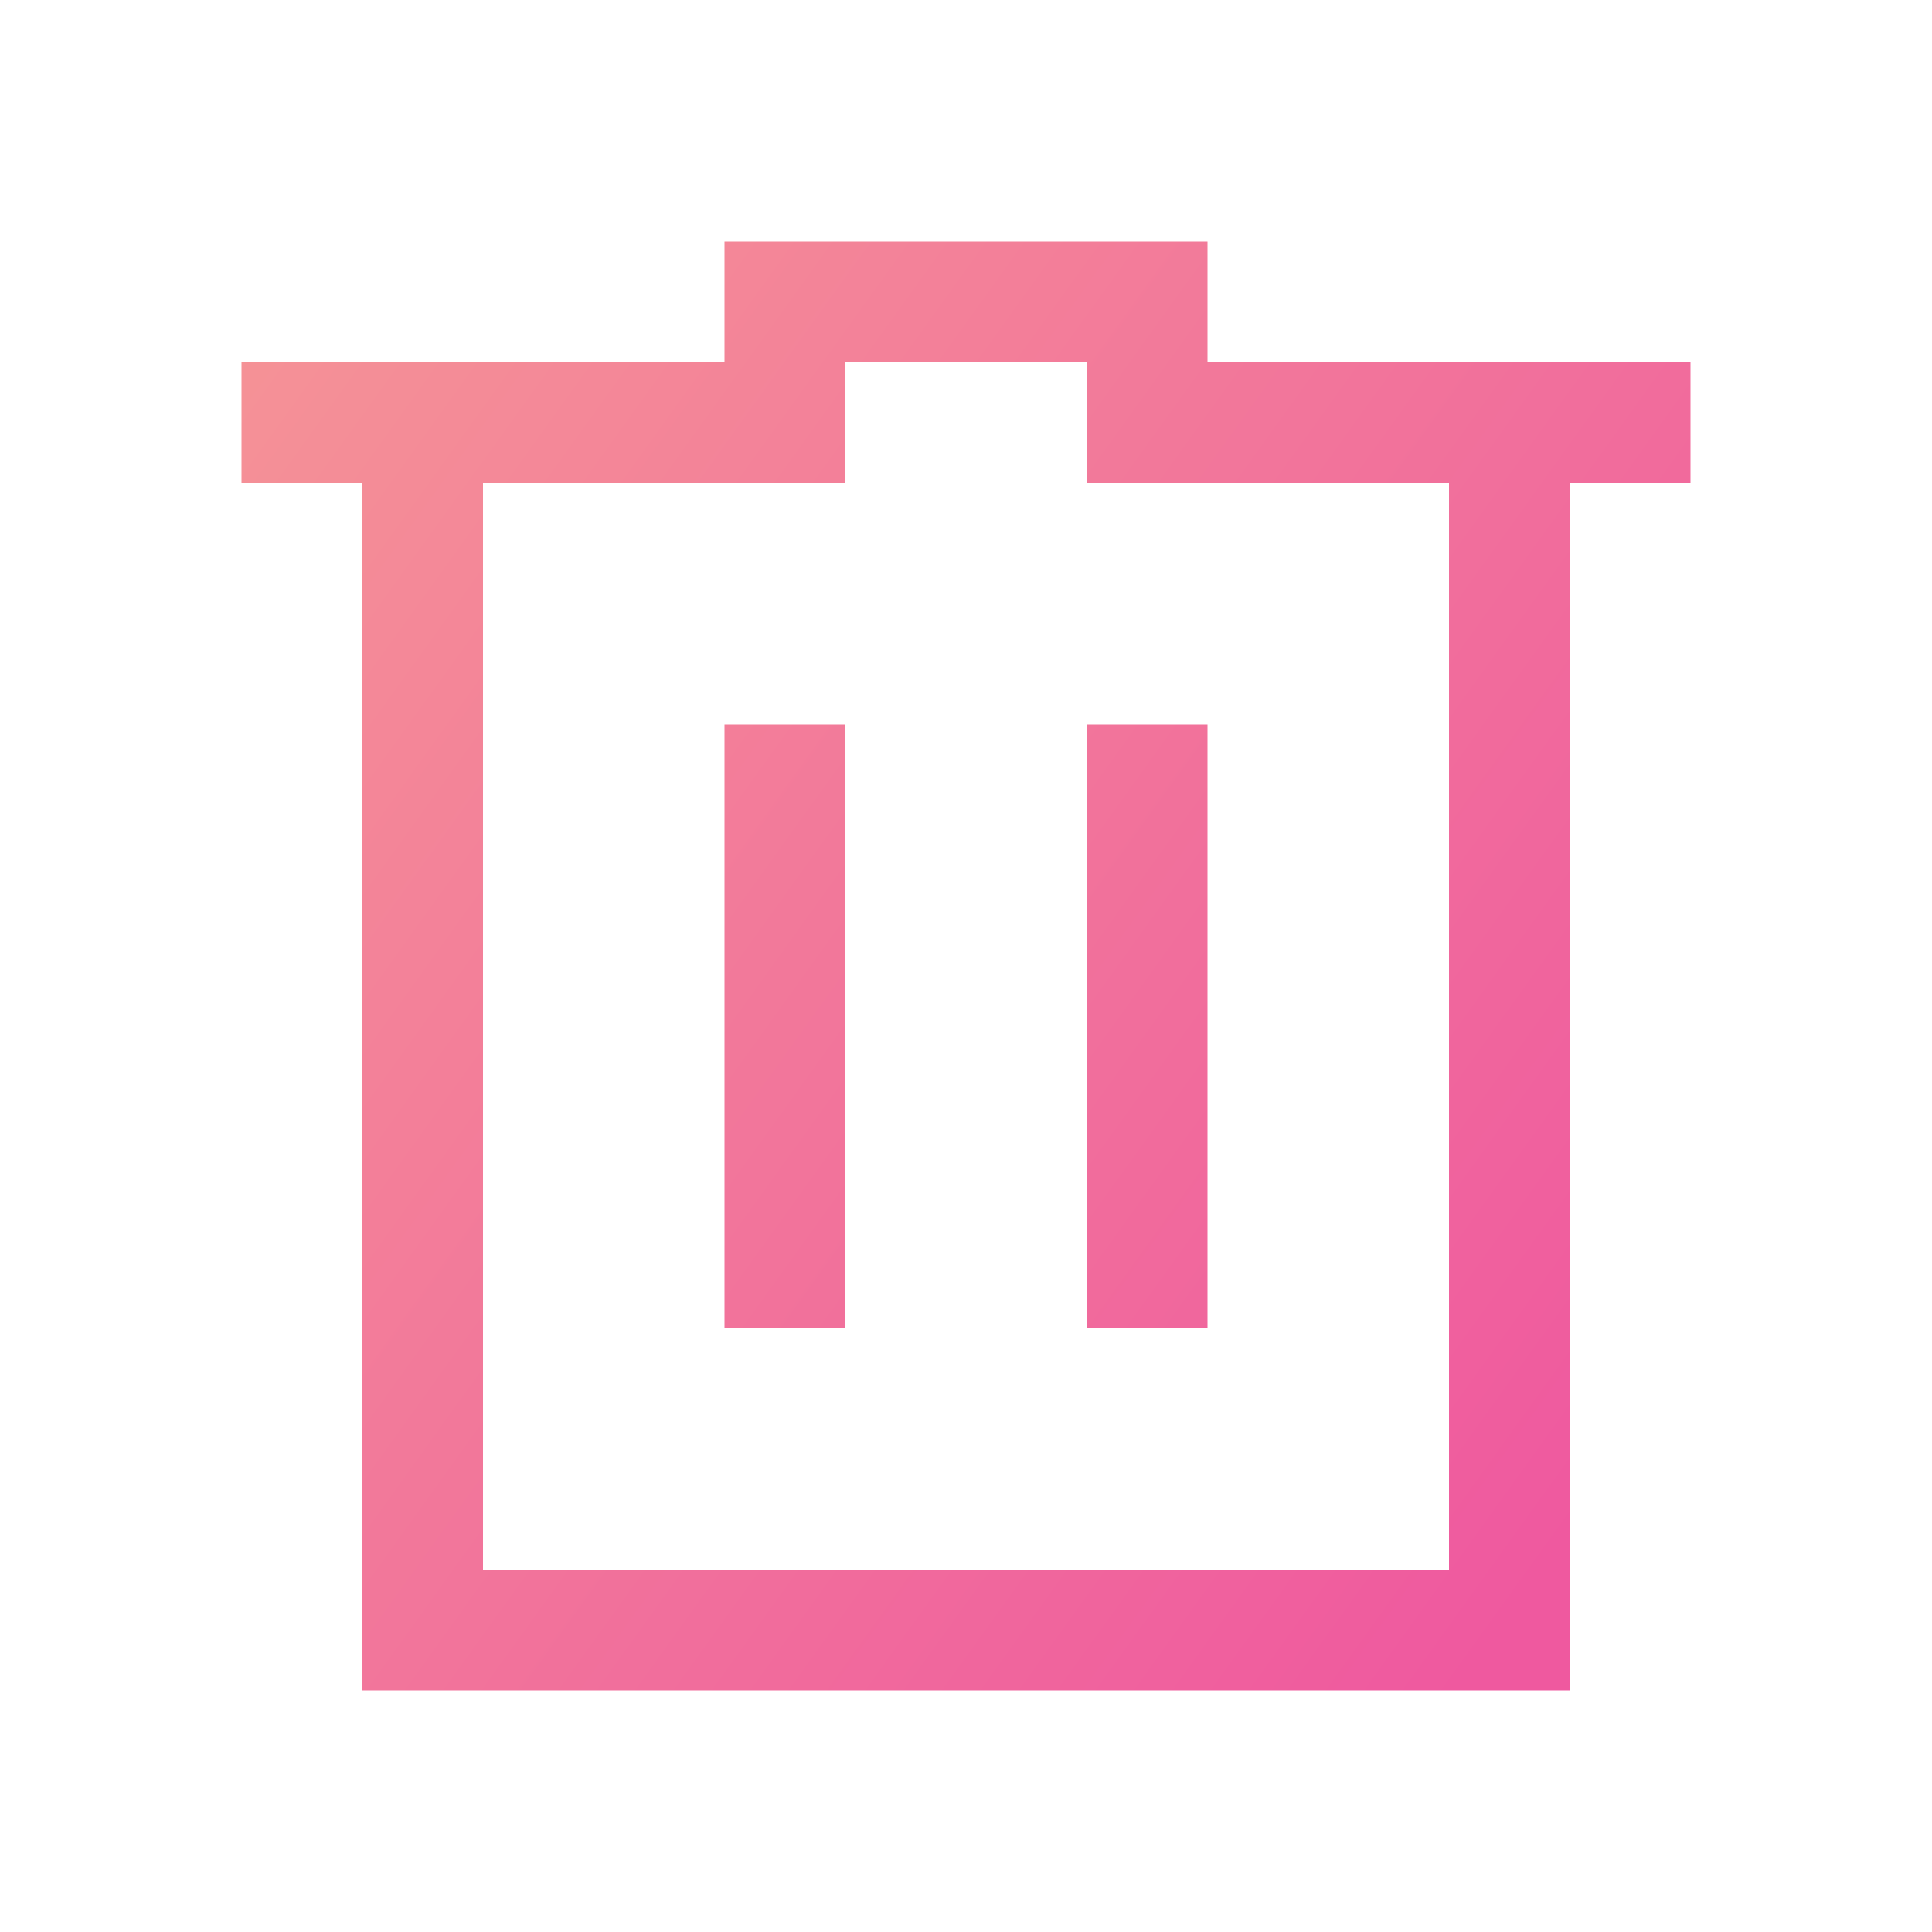
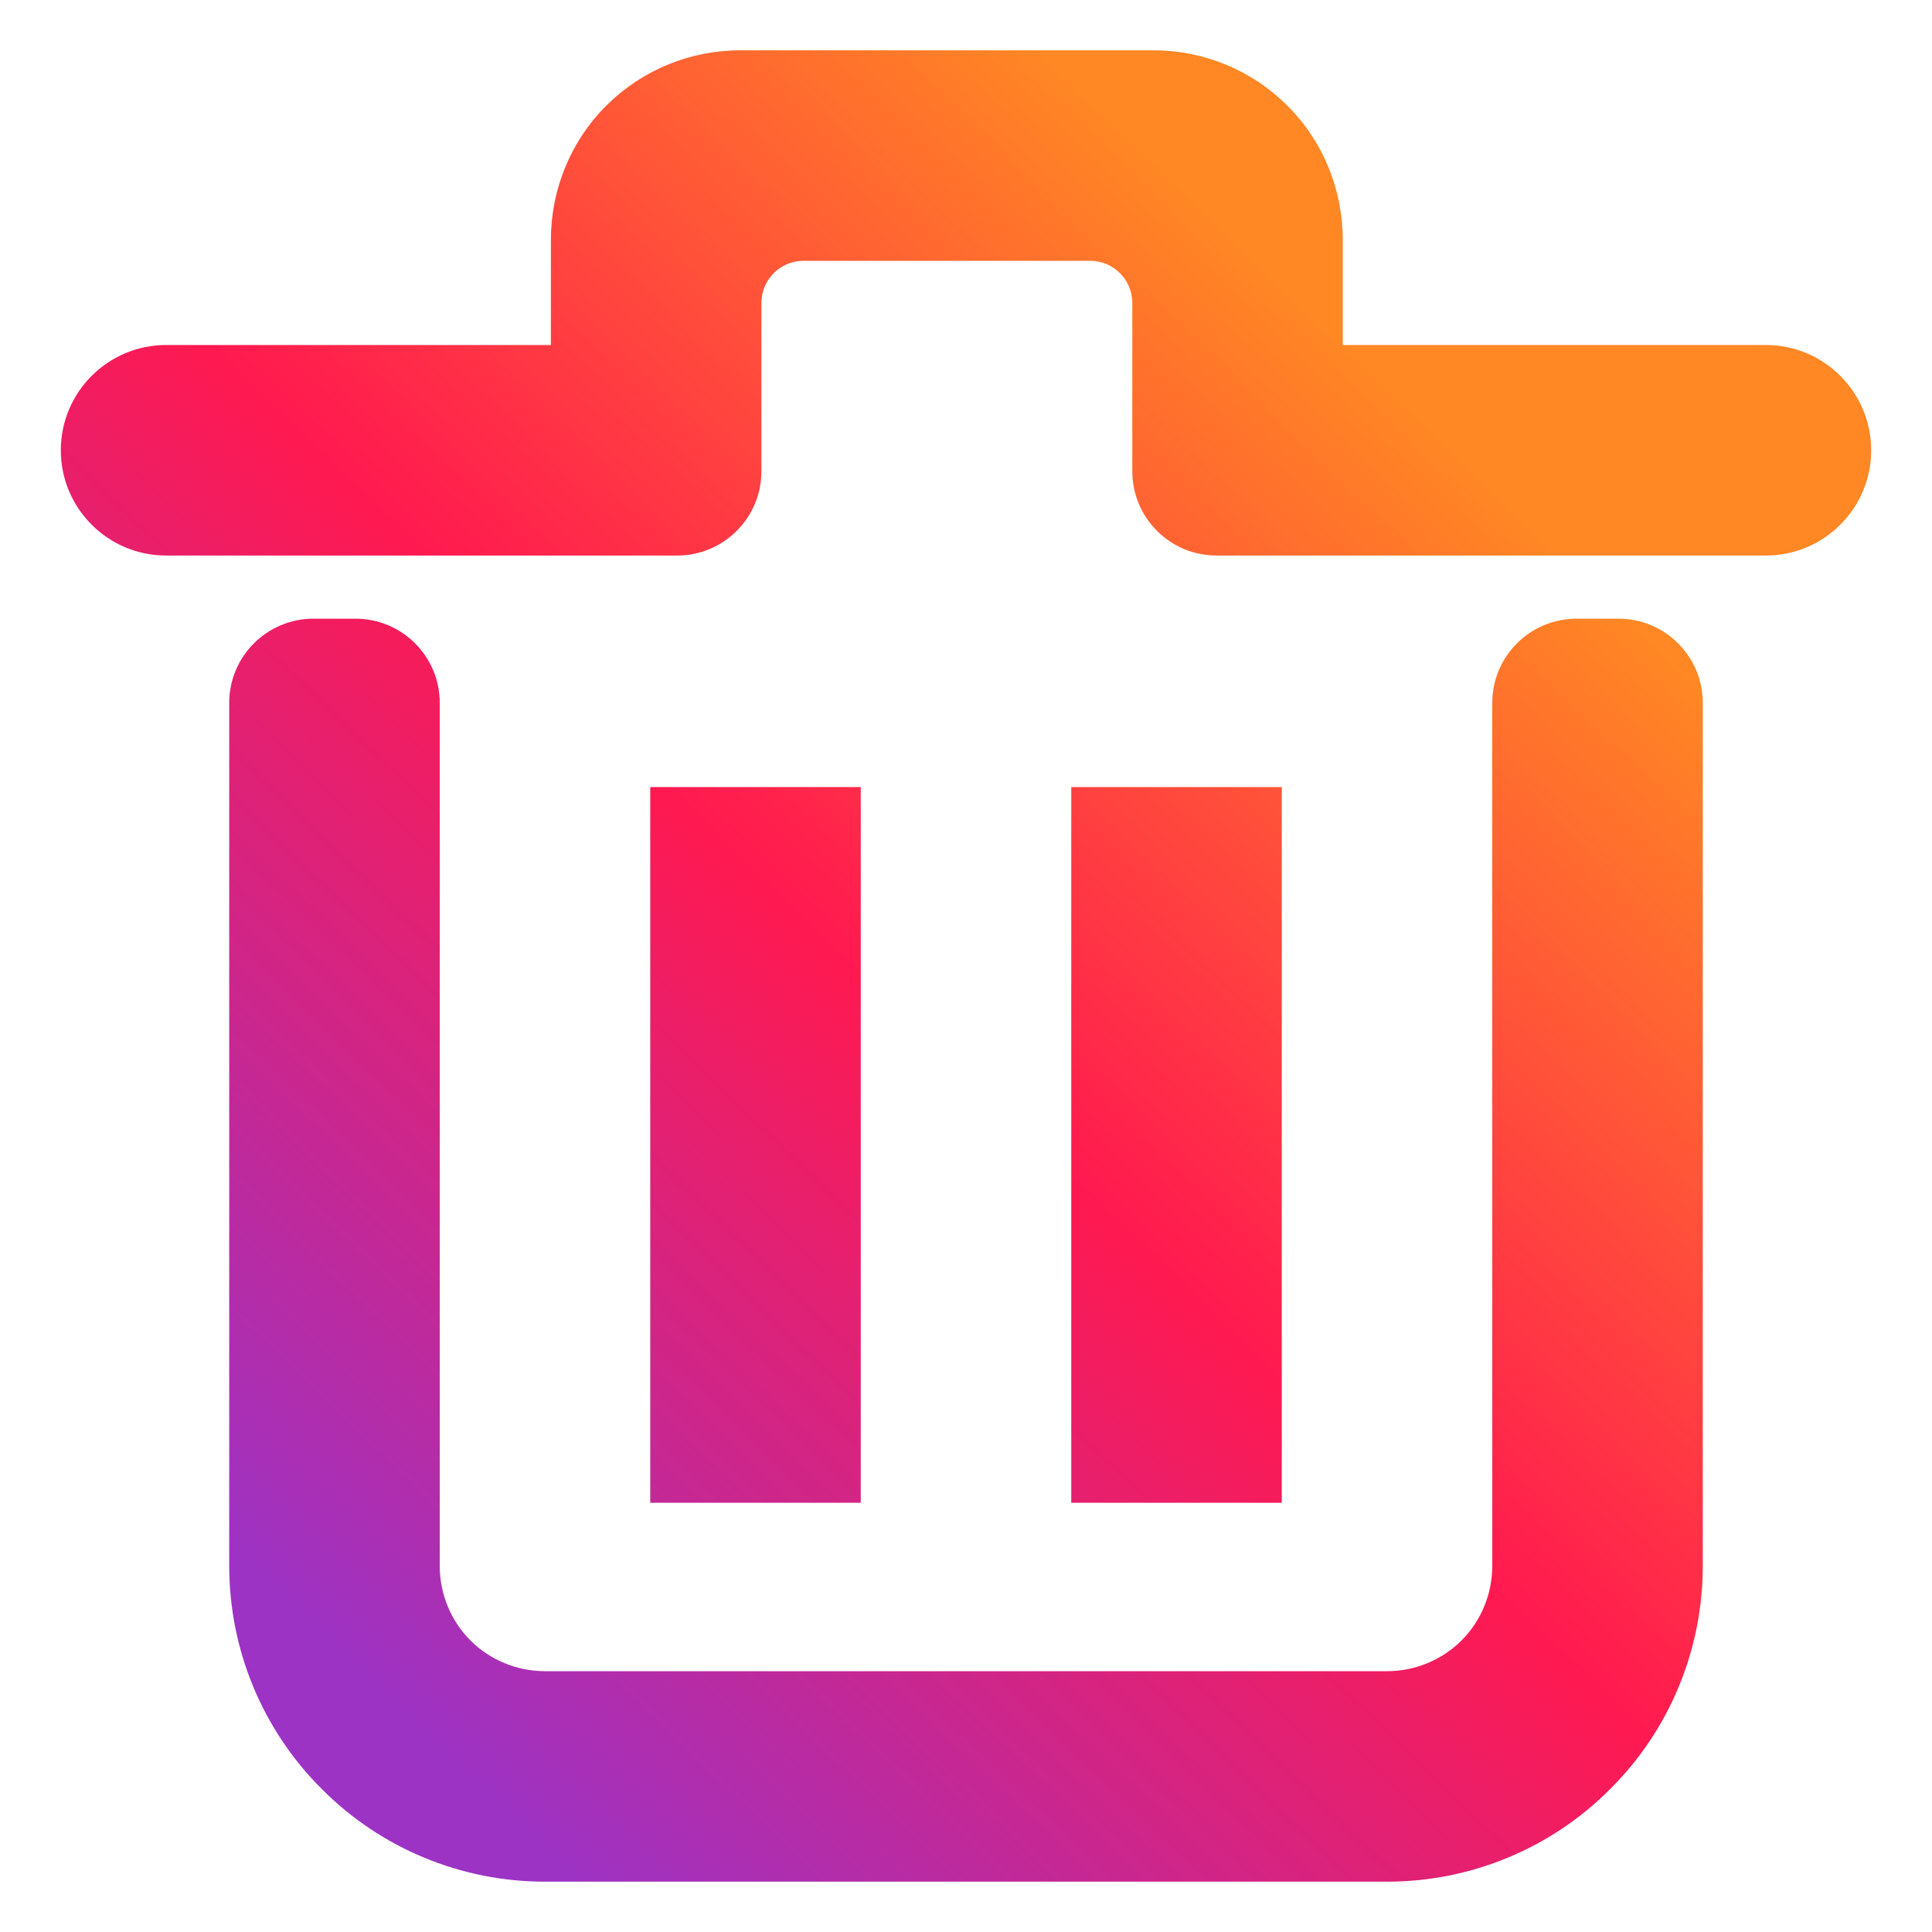
- <svg xmlns="http://www.w3.org/2000/svg" xmlns:xlink="http://www.w3.org/1999/xlink" viewBox="0 0 16 16" version="1.1" id="svg6">
-   <defs id="defs3051">
-     <linearGradient id="linearGradient821">
-       <stop style="stop-color:#f59496;stop-opacity:1" offset="0" id="stop817" />
-       <stop style="stop-color:#ef599f;stop-opacity:1" offset="1" id="stop819" />
-     </linearGradient>
-     <style type="text/css" id="current-color-scheme">
-       .ColorScheme-Text {
-         color:#4d4d4d;
-       }
-       .ColorScheme-NegativeText {
-         color:#da4453;
-       }
-       </style>
-     <linearGradient xlink:href="#linearGradient821" id="linearGradient823" x1="1.852" y1="2.18" x2="14.197" y2="11.058" gradientUnits="userSpaceOnUse" />
-   </defs>
-   <path style="fill:url(#linearGradient823);fill-opacity:1;stroke:none" class="ColorScheme-NegativeText" d="M 6 2 L 6 3 L 2 3 L 2 4 L 3 4 L 3 14 L 4 14 L 13 14 L 13 13 L 13 4 L 14 4 L 14 3 L 10 3 L 10 2 L 6 2 z M 7 3 L 9 3 L 9 4 L 10 4 L 12 4 L 12 13 L 4 13 L 4 4 L 7 4 L 7 3 z M 6 6 L 6 11 L 7 11 L 7 6 L 6 6 z M 9 6 L 9 11 L 10 11 L 10 6 L 9 6 z " id="path4" />
- 
-   /&gt;
+ <svg xmlns="http://www.w3.org/2000/svg" style="isolation:isolate" viewBox="0 0 48 48" width="48pt" height="48pt">
+   <linearGradient id="_lgradient_14" x1="0.144" y1="0.874" x2="0.784" y2="0.212" gradientTransform="matrix(44.977,0,0,45.5,1.511,1.25)" gradientUnits="userSpaceOnUse">
+     <stop offset="0%" stop-opacity="1" style="stop-color:rgb(156,51,196)" />
+     <stop offset="51.304%" stop-opacity="1" style="stop-color:rgb(255,25,80)" />
+     <stop offset="98.696%" stop-opacity="1" style="stop-color:rgb(255,135,36)" />
+   </linearGradient>
+   <path d=" M 37.075 17.986 L 37.075 17.463 C 37.075 16.308 38.012 15.371 39.167 15.371 L 40.213 15.371 C 41.367 15.371 42.305 16.308 42.305 17.463 L 42.305 17.986 L 42.305 38.905 C 42.305 40.987 41.478 42.984 40.003 44.449 C 38.539 45.924 36.541 46.75 34.46 46.75 L 13.54 46.75 C 11.459 46.75 9.461 45.924 7.997 44.449 C 6.522 42.984 5.695 40.987 5.695 38.905 L 5.695 17.986 L 5.695 17.463 C 5.695 16.308 6.633 15.371 7.787 15.371 L 8.833 15.371 C 9.988 15.371 10.925 16.308 10.925 17.463 L 10.925 17.986 L 10.925 38.905 C 10.925 39.596 11.197 40.265 11.689 40.757 C 12.18 41.248 12.85 41.52 13.54 41.52 L 34.46 41.52 C 35.15 41.52 35.82 41.248 36.311 40.757 C 36.803 40.265 37.075 39.596 37.075 38.905 L 37.075 17.986 L 37.075 17.986 L 37.075 17.986 Z  M 18.917 7.526 L 18.917 11.71 C 18.917 12.864 17.979 13.802 16.825 13.802 L 4.126 13.802 L 4.126 13.802 C 2.683 13.802 1.511 12.63 1.511 11.187 L 1.511 11.187 C 1.511 9.744 2.683 8.572 4.126 8.572 L 4.126 8.572 L 13.687 8.572 L 13.687 5.957 C 13.687 4.712 14.178 3.509 15.057 2.631 C 15.946 1.742 17.138 1.25 18.394 1.25 L 28.655 1.25 C 29.91 1.25 31.102 1.742 31.991 2.631 C 32.87 3.509 33.361 4.712 33.361 5.957 L 33.361 8.572 L 43.874 8.572 L 43.874 8.572 C 45.317 8.572 46.489 9.744 46.489 11.187 L 46.489 11.187 C 46.489 12.63 45.317 13.802 43.874 13.802 L 43.874 13.802 L 30.224 13.802 C 29.069 13.802 28.132 12.864 28.132 11.71 L 28.132 7.526 C 28.132 6.949 27.663 6.48 27.086 6.48 L 19.963 6.48 C 19.385 6.48 18.917 6.949 18.917 7.526 L 18.917 7.526 L 18.917 7.526 Z  M 16.155 19.555 L 21.385 19.555 L 21.385 37.336 L 16.155 37.336 L 16.155 19.555 L 16.155 19.555 Z  M 26.615 19.555 L 31.845 19.555 L 31.845 37.336 L 26.615 37.336 L 26.615 19.555 Z " fill-rule="evenodd" fill="url(#_lgradient_14)" />
</svg>
